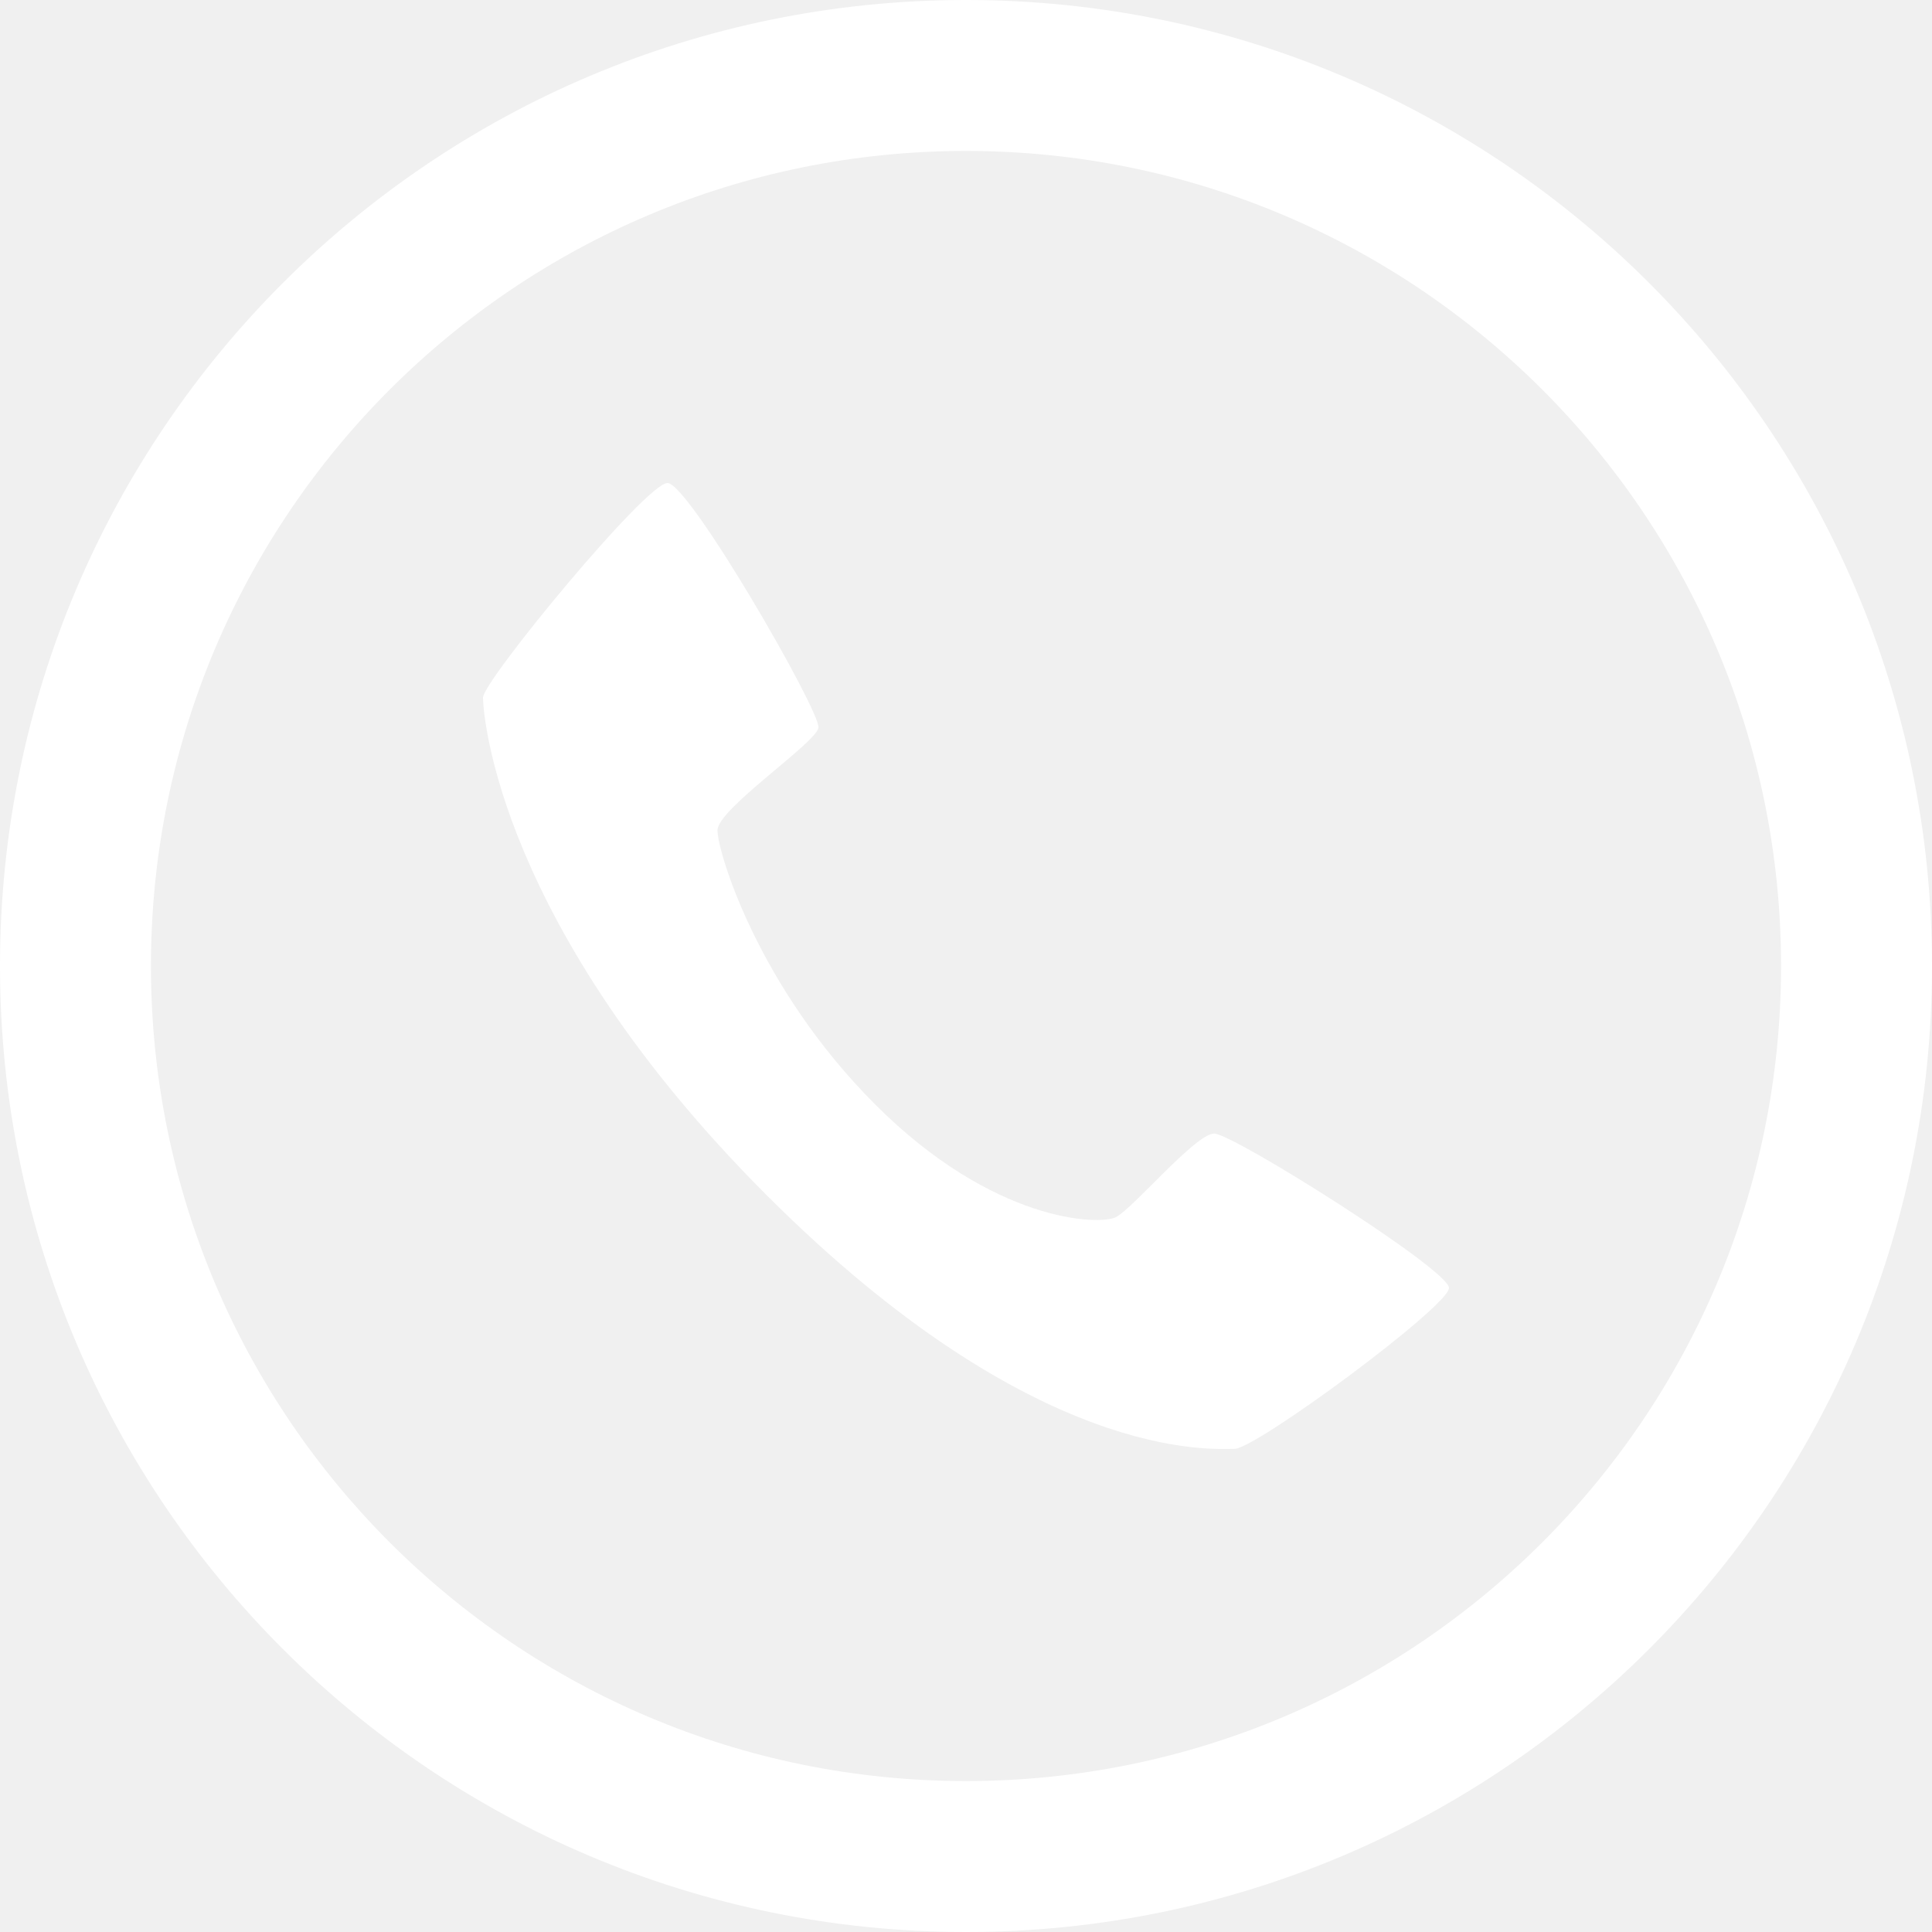
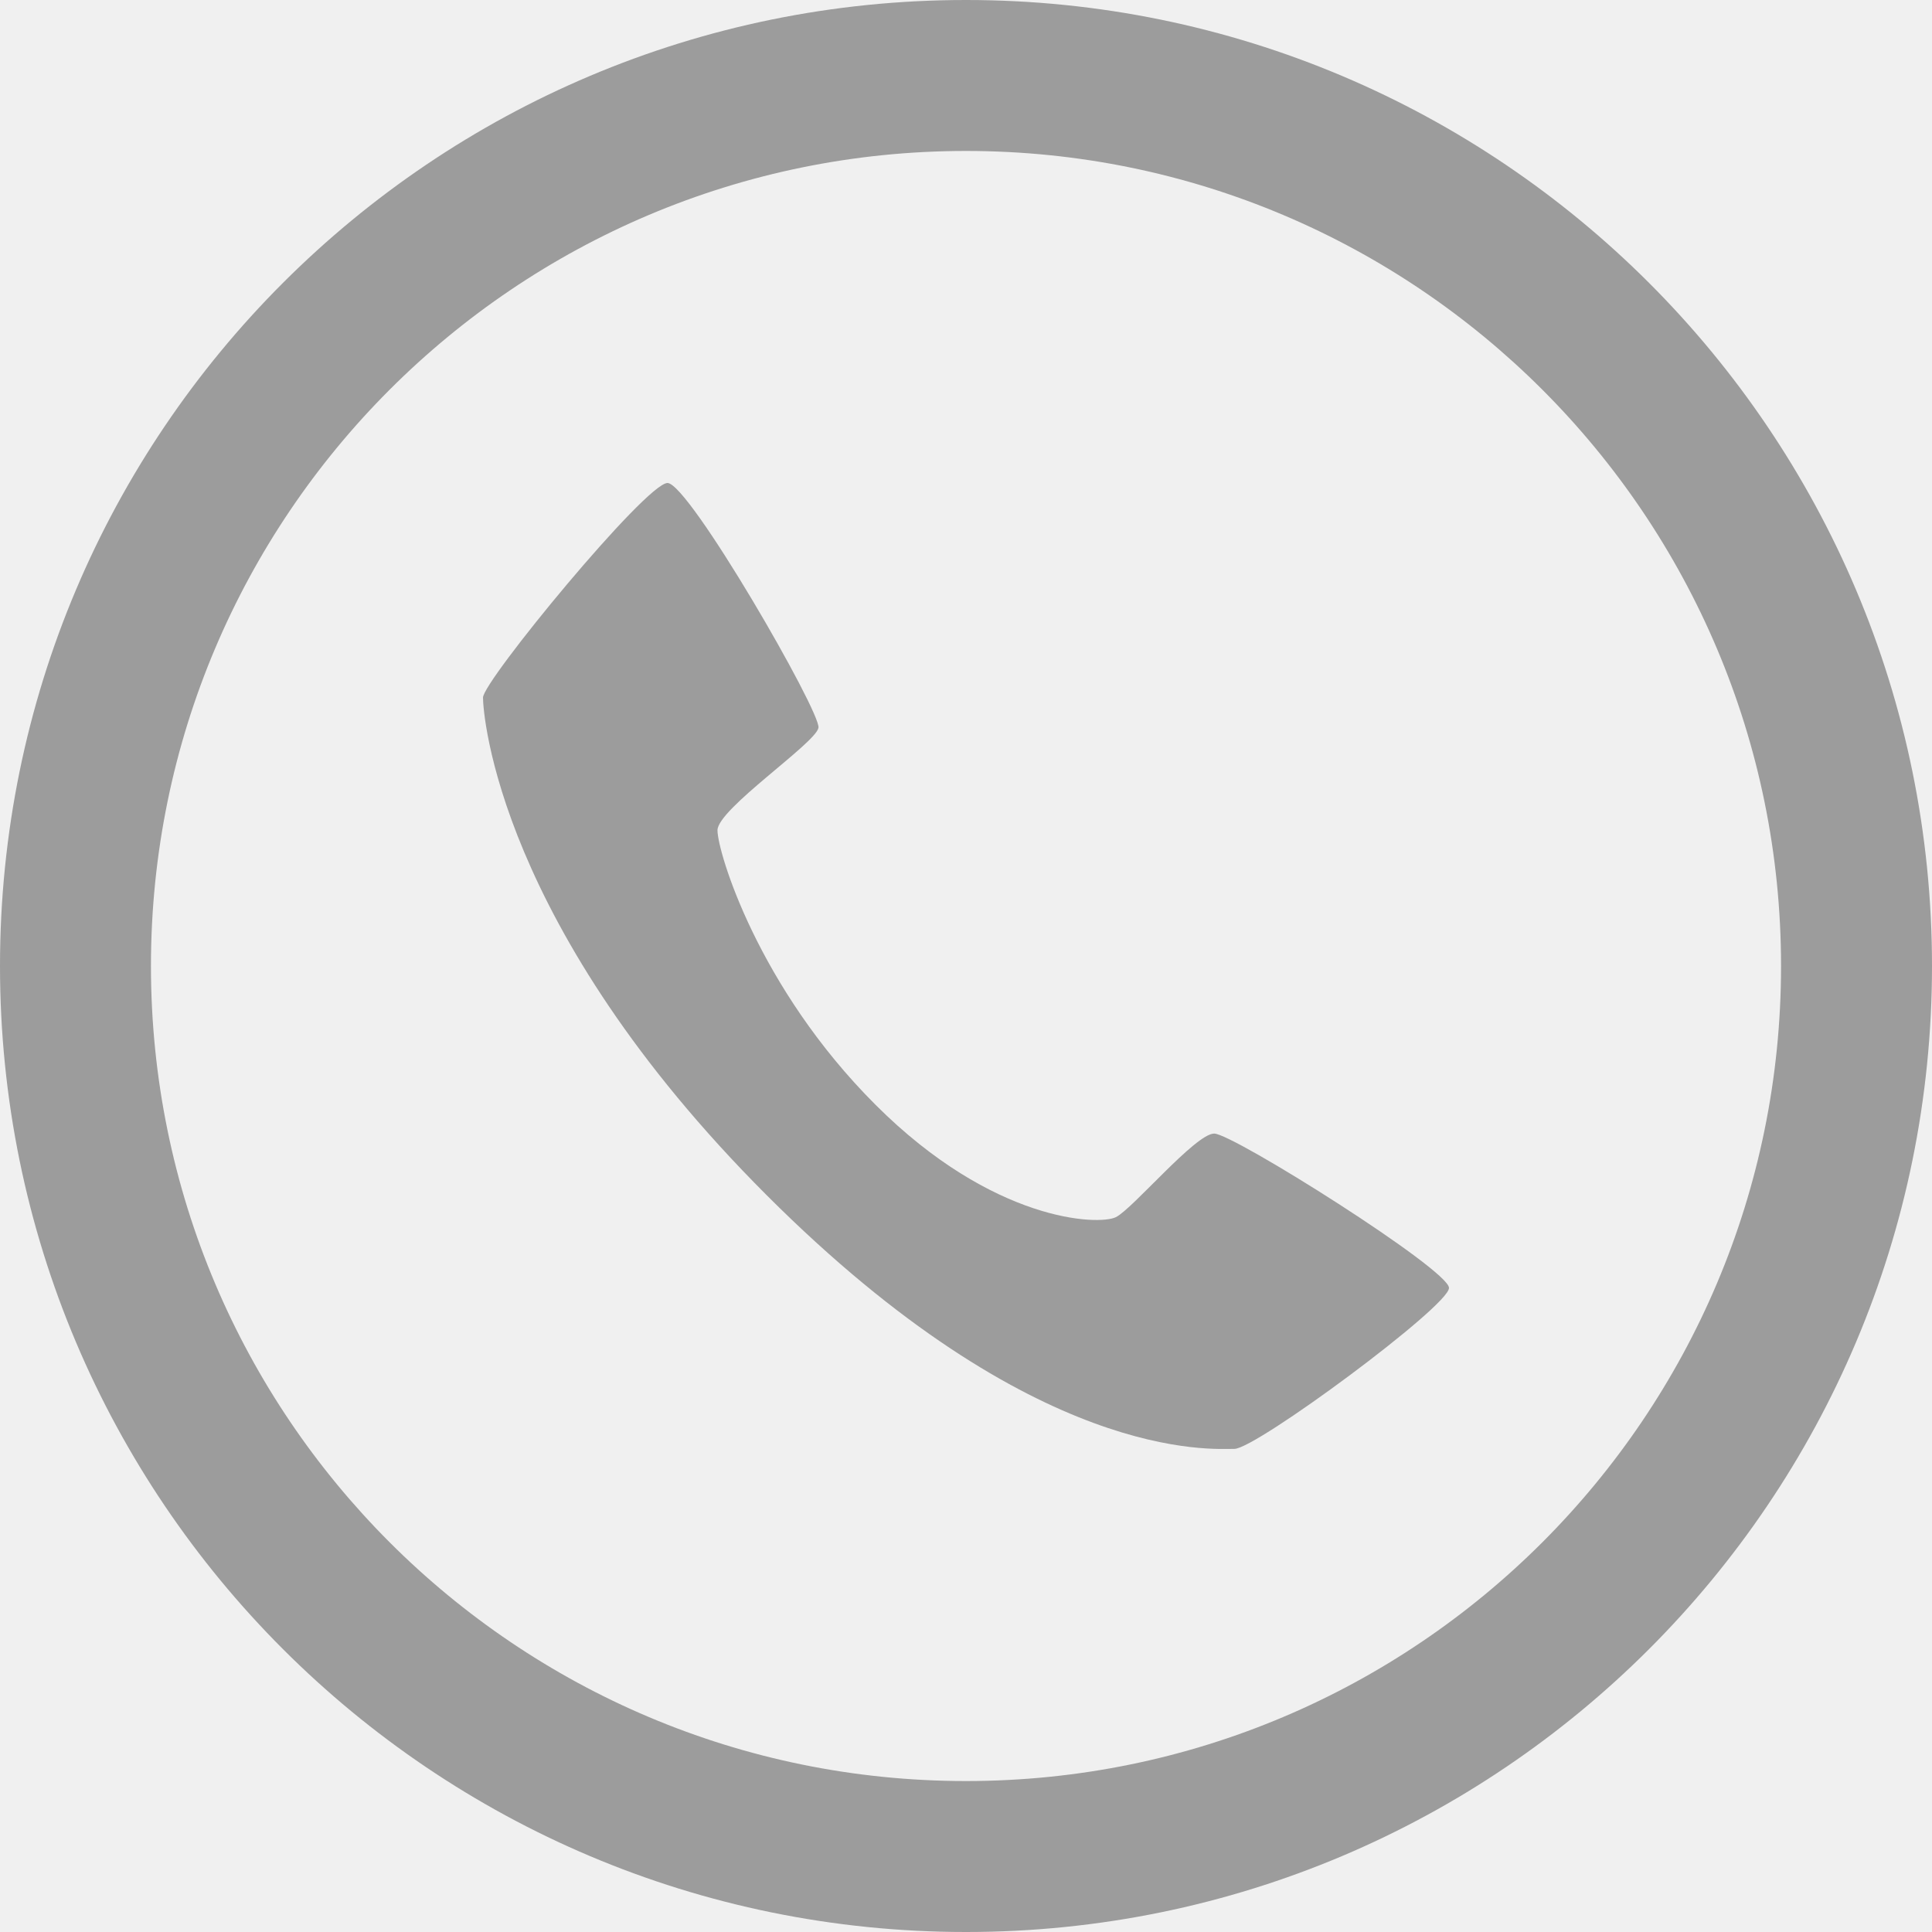
<svg xmlns="http://www.w3.org/2000/svg" width="30" height="30" viewBox="0 0 30 30" fill="none">
  <g clip-path="url(#clip0_37_82)">
-     <path d="M15 0C6.715 0 0 6.715 0 15C0 23.285 6.715 30 15 30C23.285 30 30 23.285 30 15C30 6.715 23.285 0 15 0ZM15 27.656C8.01 27.656 2.344 21.99 2.344 15C2.344 8.01 8.01 2.344 15 2.344C21.99 2.344 27.656 8.01 27.656 15C27.656 21.99 21.99 27.656 15 27.656Z" fill="white" />
-     <path d="M19.168 22.498C19.502 22.499 22.5 20.282 22.5 19.999C22.5 19.716 19.145 17.602 18.854 17.602C18.564 17.602 17.59 18.77 17.327 18.9C17.064 19.03 15.423 18.983 13.595 17.155C11.765 15.328 11.141 13.223 11.141 12.893C11.141 12.562 12.666 11.541 12.709 11.301C12.751 11.061 10.698 7.5 10.365 7.5C10.031 7.5 7.5 10.576 7.5 10.832C7.5 11.089 7.732 14.386 11.907 18.561C16.083 22.736 18.833 22.496 19.168 22.498Z" fill="white" />
+     <path d="M15 0C6.715 0 0 6.715 0 15C0 23.285 6.715 30 15 30C23.285 30 30 23.285 30 15C30 6.715 23.285 0 15 0ZM15 27.656C8.01 27.656 2.344 21.99 2.344 15C2.344 8.01 8.01 2.344 15 2.344C21.99 2.344 27.656 8.01 27.656 15C27.656 21.99 21.99 27.656 15 27.656Z" fill="#9C9C9C" />
+     <path d="M19.168 22.498C19.502 22.499 22.5 20.282 22.5 19.999C22.5 19.716 19.145 17.602 18.854 17.602C18.564 17.602 17.59 18.77 17.327 18.9C17.064 19.03 15.423 18.983 13.595 17.155C11.765 15.328 11.141 13.223 11.141 12.893C11.141 12.562 12.666 11.541 12.709 11.301C12.751 11.061 10.698 7.5 10.365 7.5C10.031 7.5 7.5 10.576 7.5 10.832C7.5 11.089 7.732 14.386 11.907 18.561C16.083 22.736 18.833 22.496 19.168 22.498Z" fill="#9C9C9C" />
  </g>
  <defs>
    <clipPath id="clip0_37_82">
-       <rect width="30" height="30" fill="white" />
+       <rect width="30" height="30" fill="#9C9C9C" />
    </clipPath>
  </defs>
</svg>
